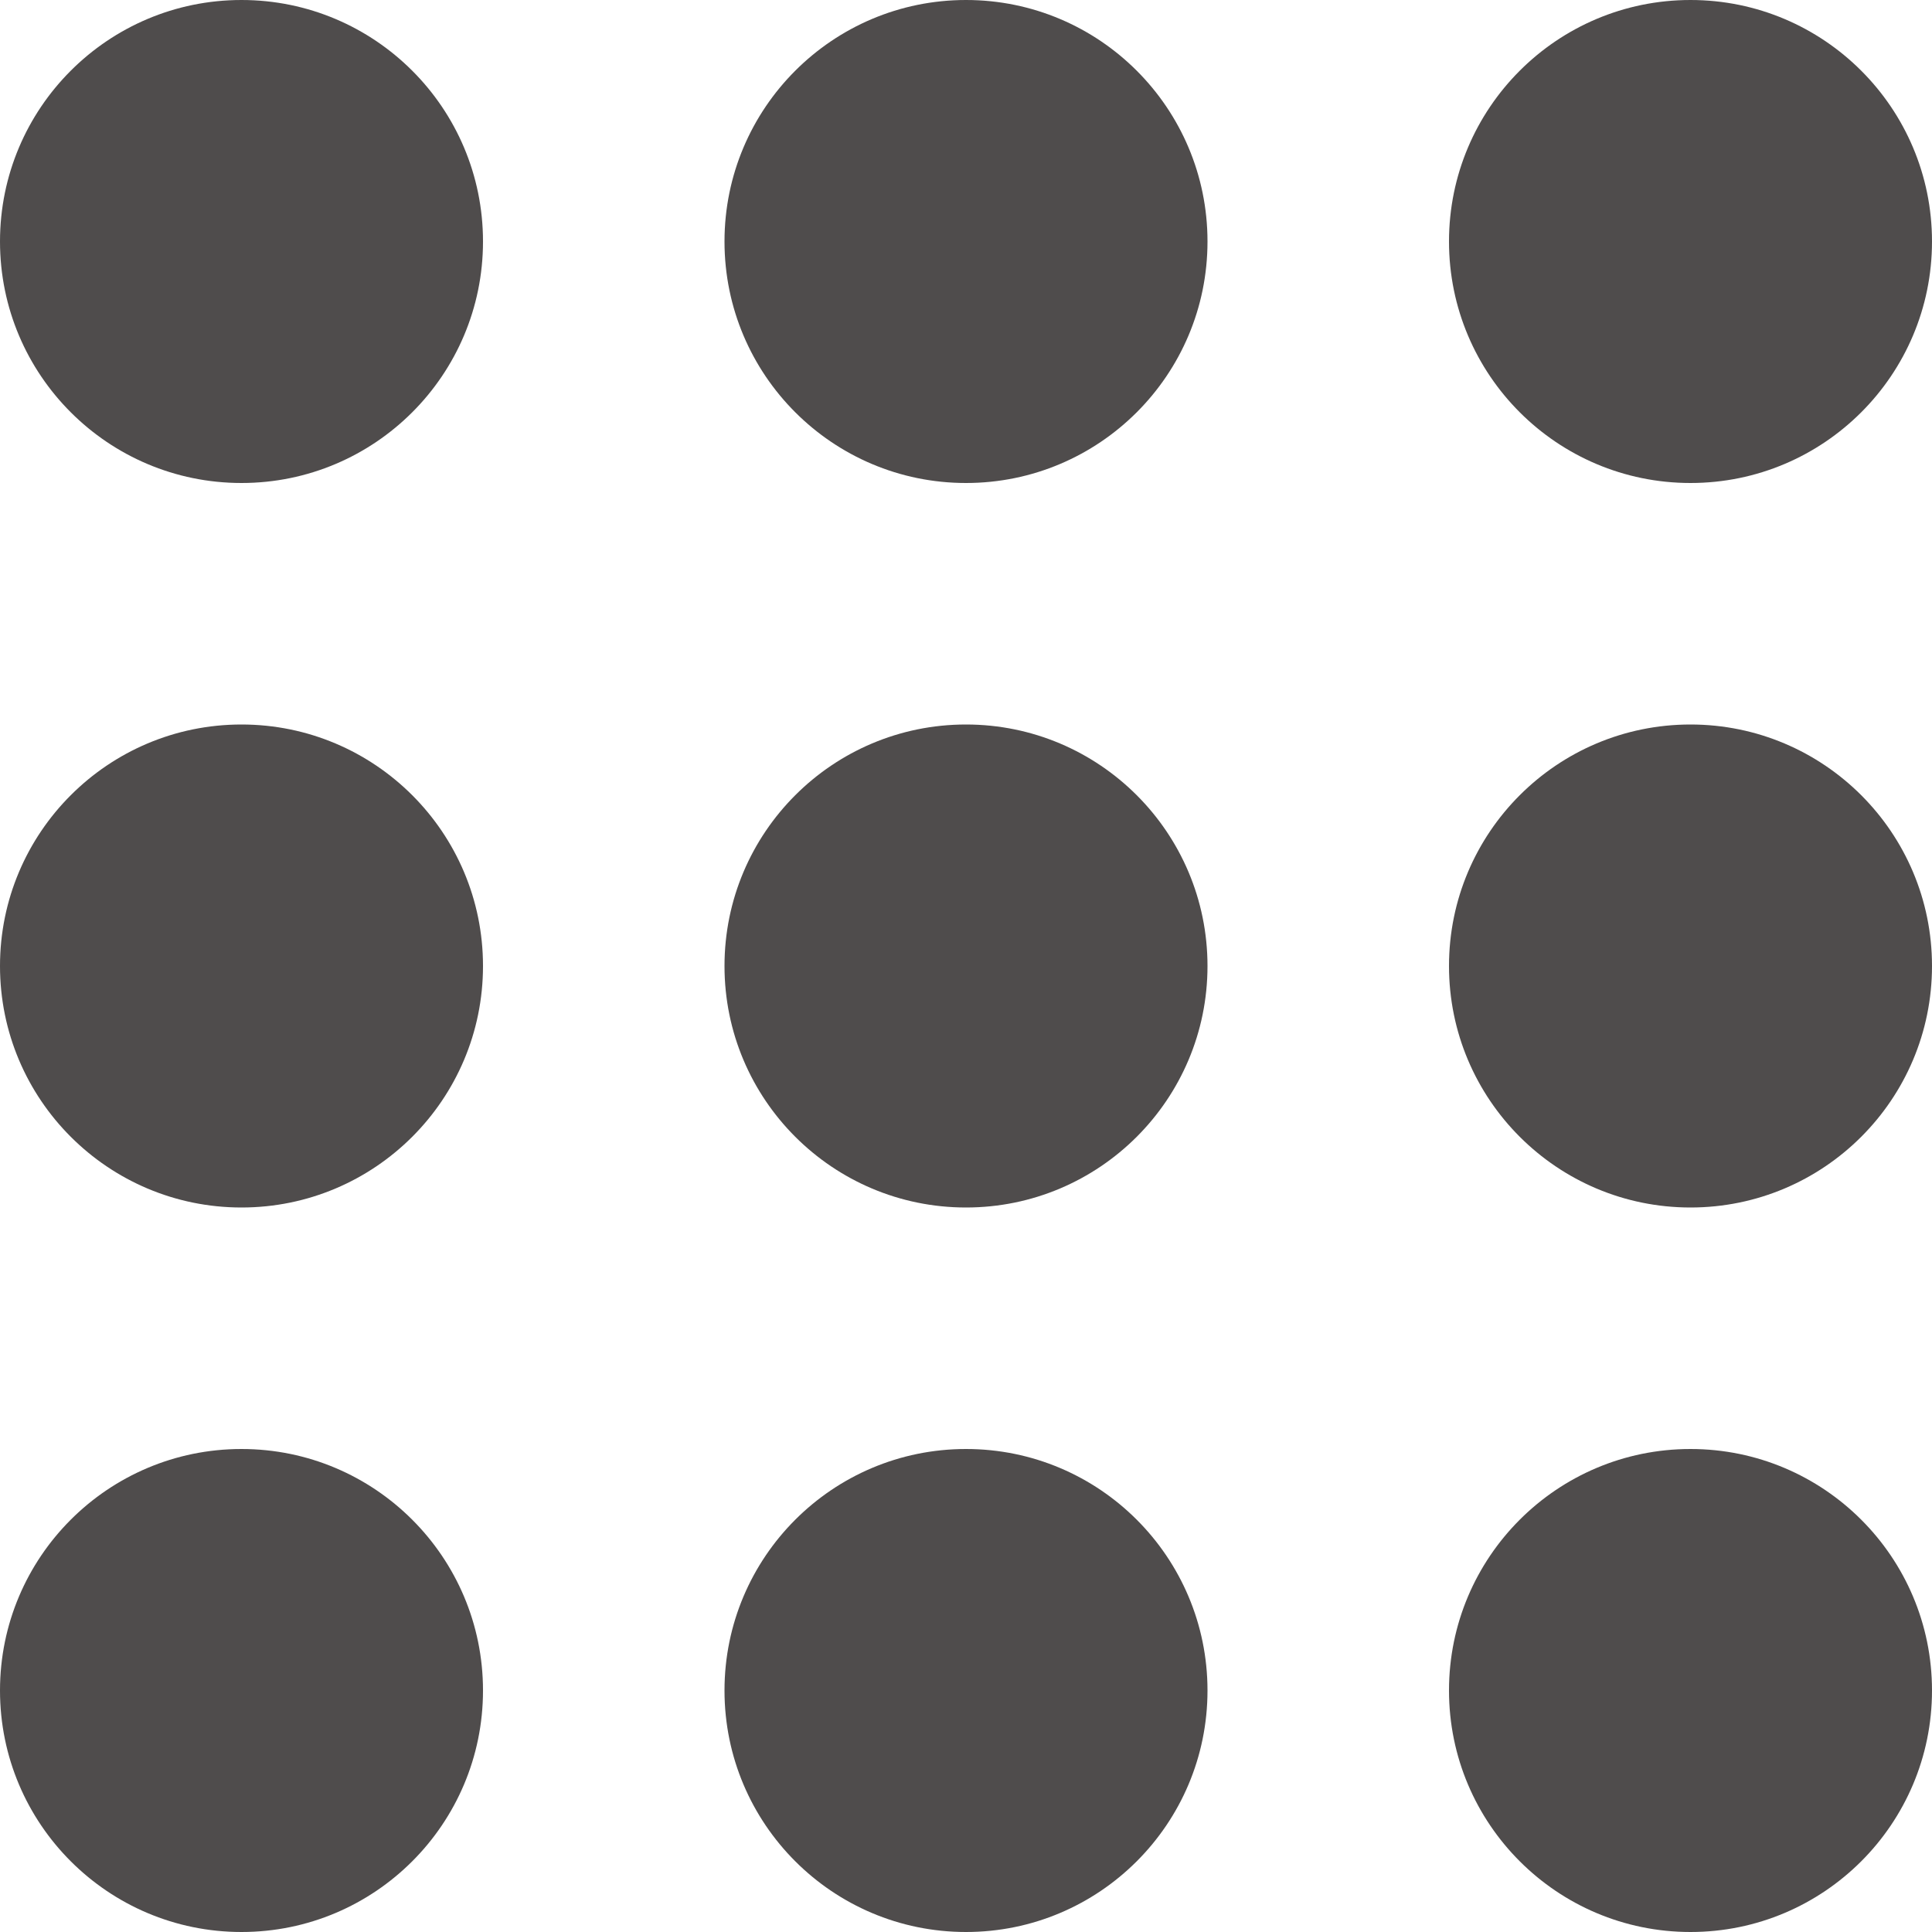
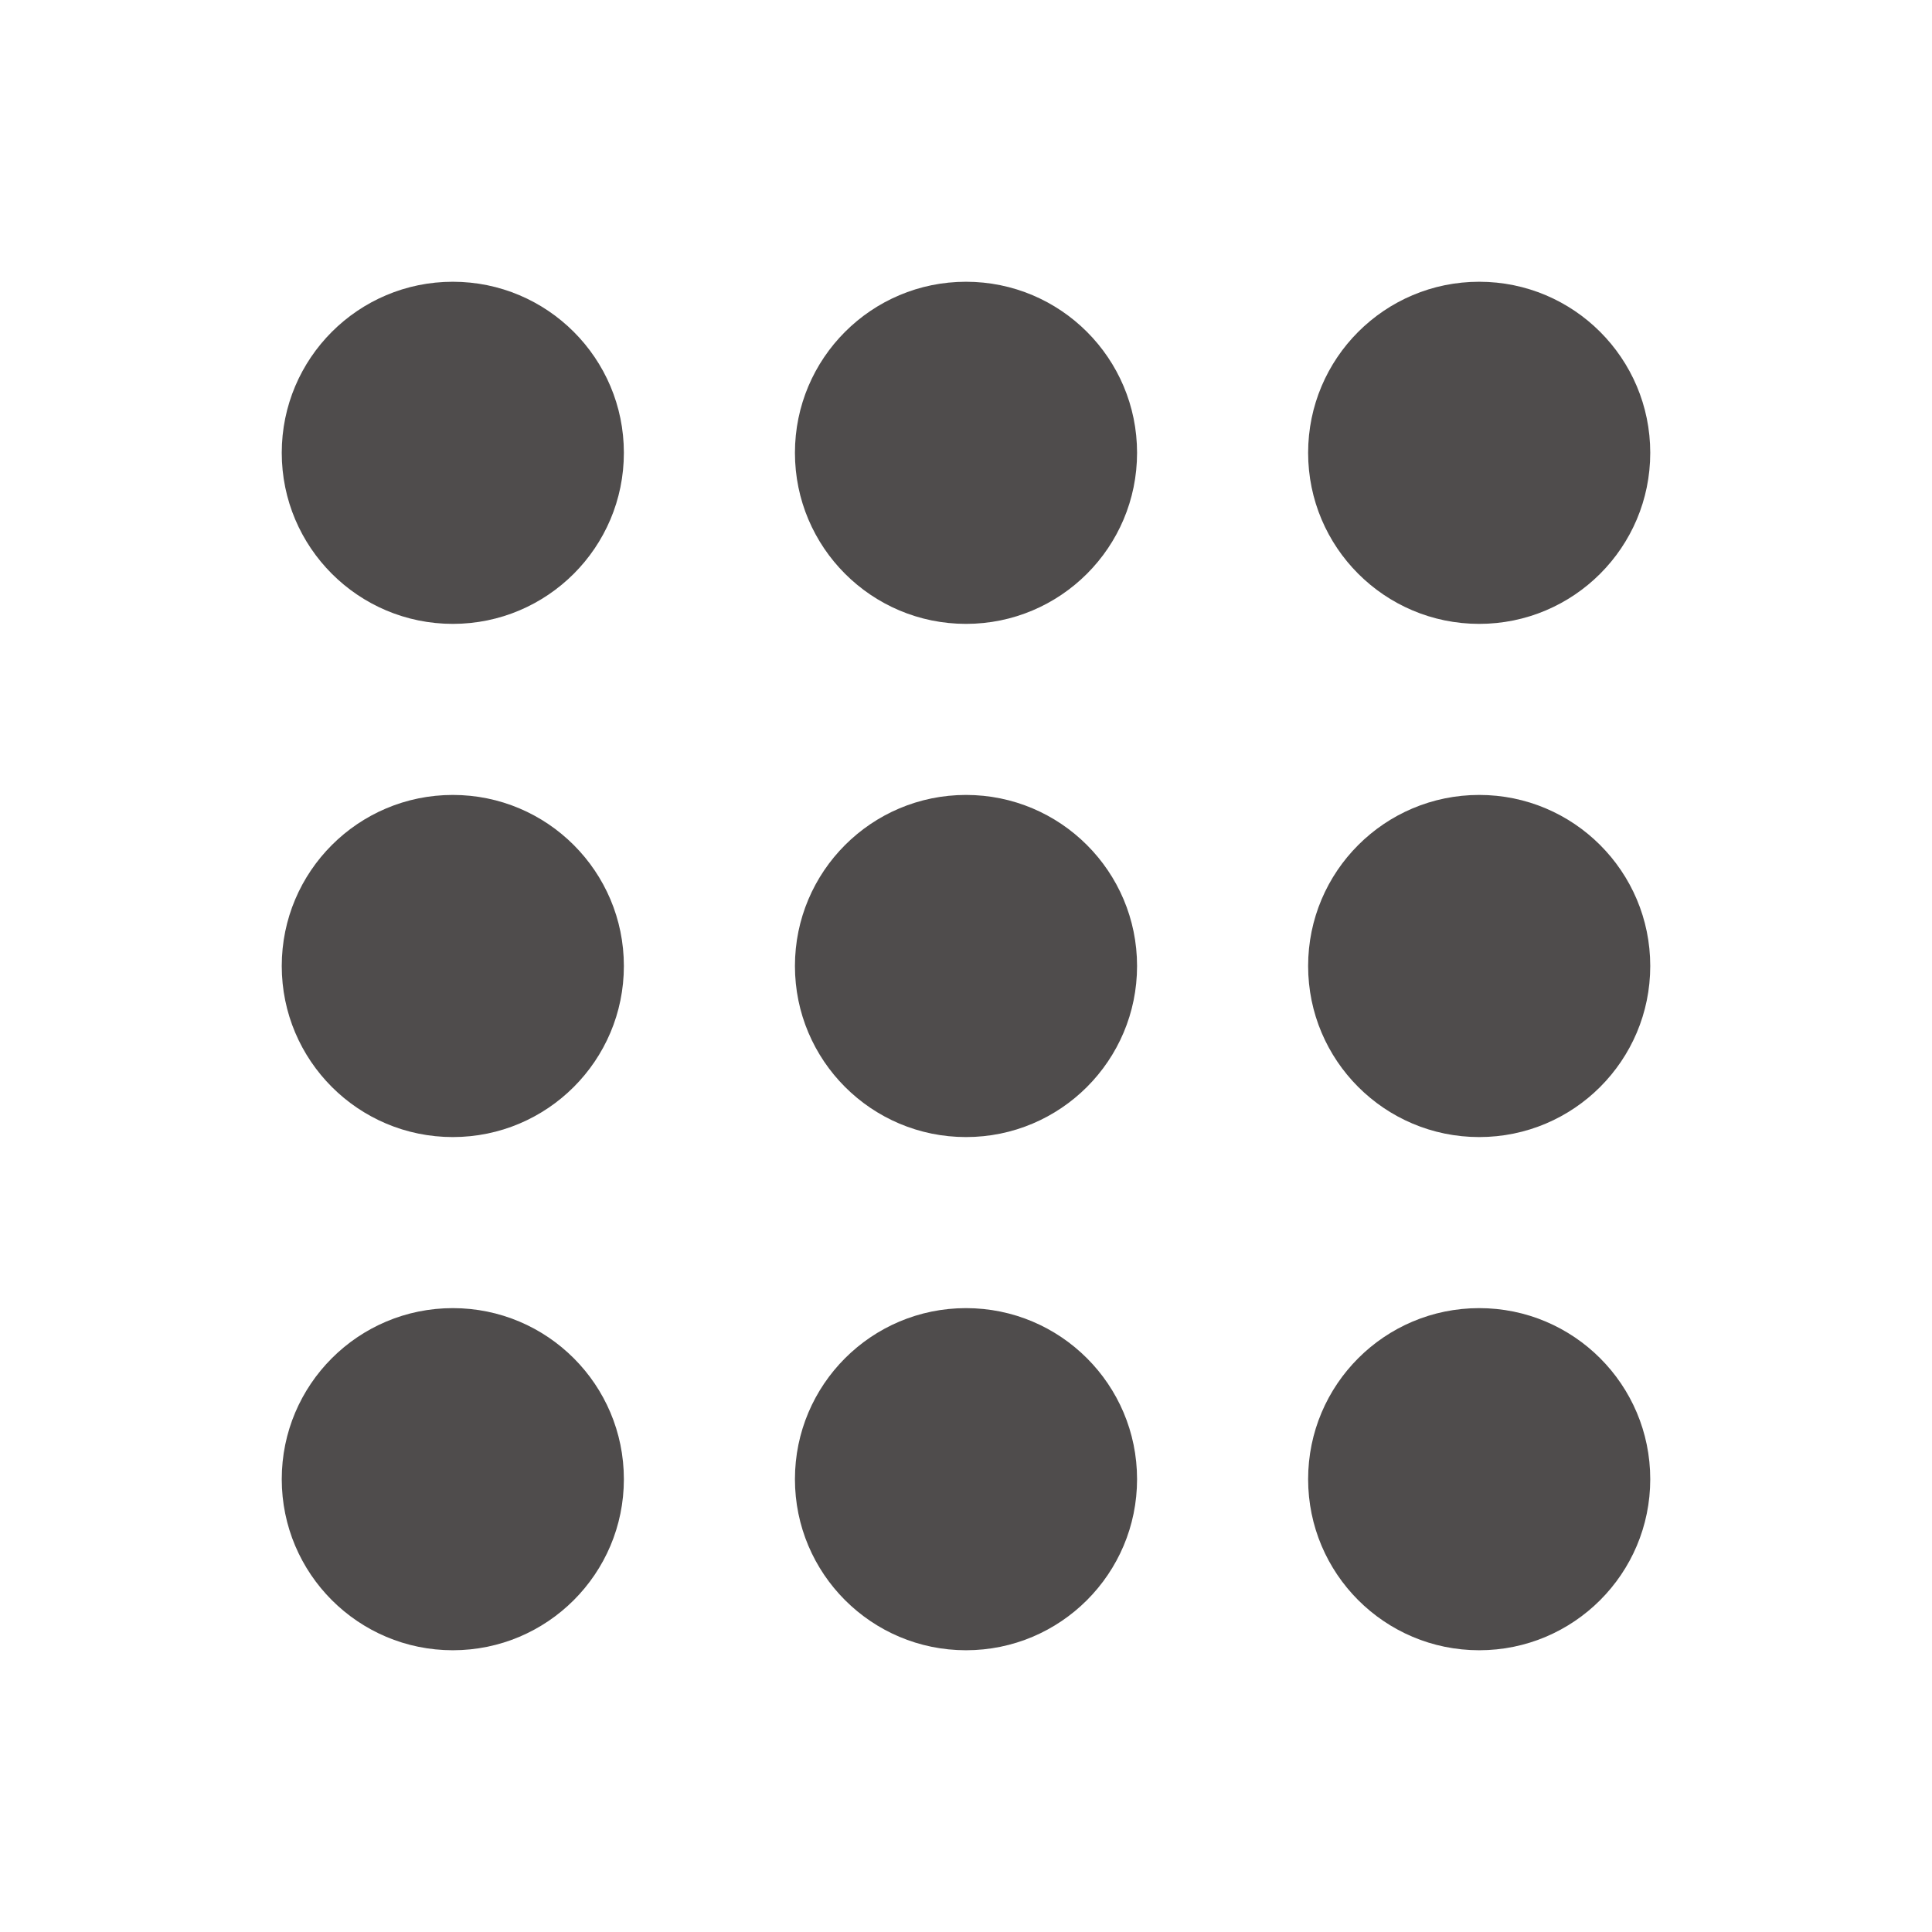
- <svg xmlns="http://www.w3.org/2000/svg" width="16" height="16" viewBox="0 0 16 16" fill="none">
-   <rect width="4" height="4" rx="2" fill="#4F4C4C" />
-   <rect x="6" width="4" height="4" rx="2" fill="#4F4C4C" />
-   <rect x="12" width="4" height="4" rx="2" fill="#4F4C4C" />
-   <rect y="6" width="4" height="4" rx="2" fill="#4F4C4C" />
-   <rect x="6" y="6" width="4" height="4" rx="2" fill="#4F4C4C" />
-   <rect x="12" y="6" width="4" height="4" rx="2" fill="#4F4C4C" />
-   <rect y="12" width="4" height="4" rx="2" fill="#4F4C4C" />
-   <rect x="6" y="12" width="4" height="4" rx="2" fill="#4F4C4C" />
-   <rect x="12" y="12" width="4" height="4" rx="2" fill="#4F4C4C" />
+ <svg xmlns="http://www.w3.org/2000/svg" width="24" height="24" viewBox="0 0 24 24" fill="none">
+   <rect x="3.5" y="3.5" width="4.25" height="4.25" rx="2.125" fill="#4F4C4C" />
+   <rect x="9.875" y="3.5" width="4.25" height="4.25" rx="2.125" fill="#4F4C4C" />
+   <rect x="16.25" y="3.5" width="4.25" height="4.25" rx="2.125" fill="#4F4C4C" />
+   <rect x="3.5" y="9.875" width="4.25" height="4.25" rx="2.125" fill="#4F4C4C" />
+   <rect x="9.875" y="9.875" width="4.25" height="4.25" rx="2.125" fill="#4F4C4C" />
+   <rect x="16.25" y="9.875" width="4.25" height="4.25" rx="2.125" fill="#4F4C4C" />
+   <rect x="3.5" y="16.25" width="4.25" height="4.25" rx="2.125" fill="#4F4C4C" />
+   <rect x="9.875" y="16.25" width="4.25" height="4.25" rx="2.125" fill="#4F4C4C" />
+   <rect x="16.25" y="16.25" width="4.25" height="4.25" rx="2.125" fill="#4F4C4C" />
</svg>
